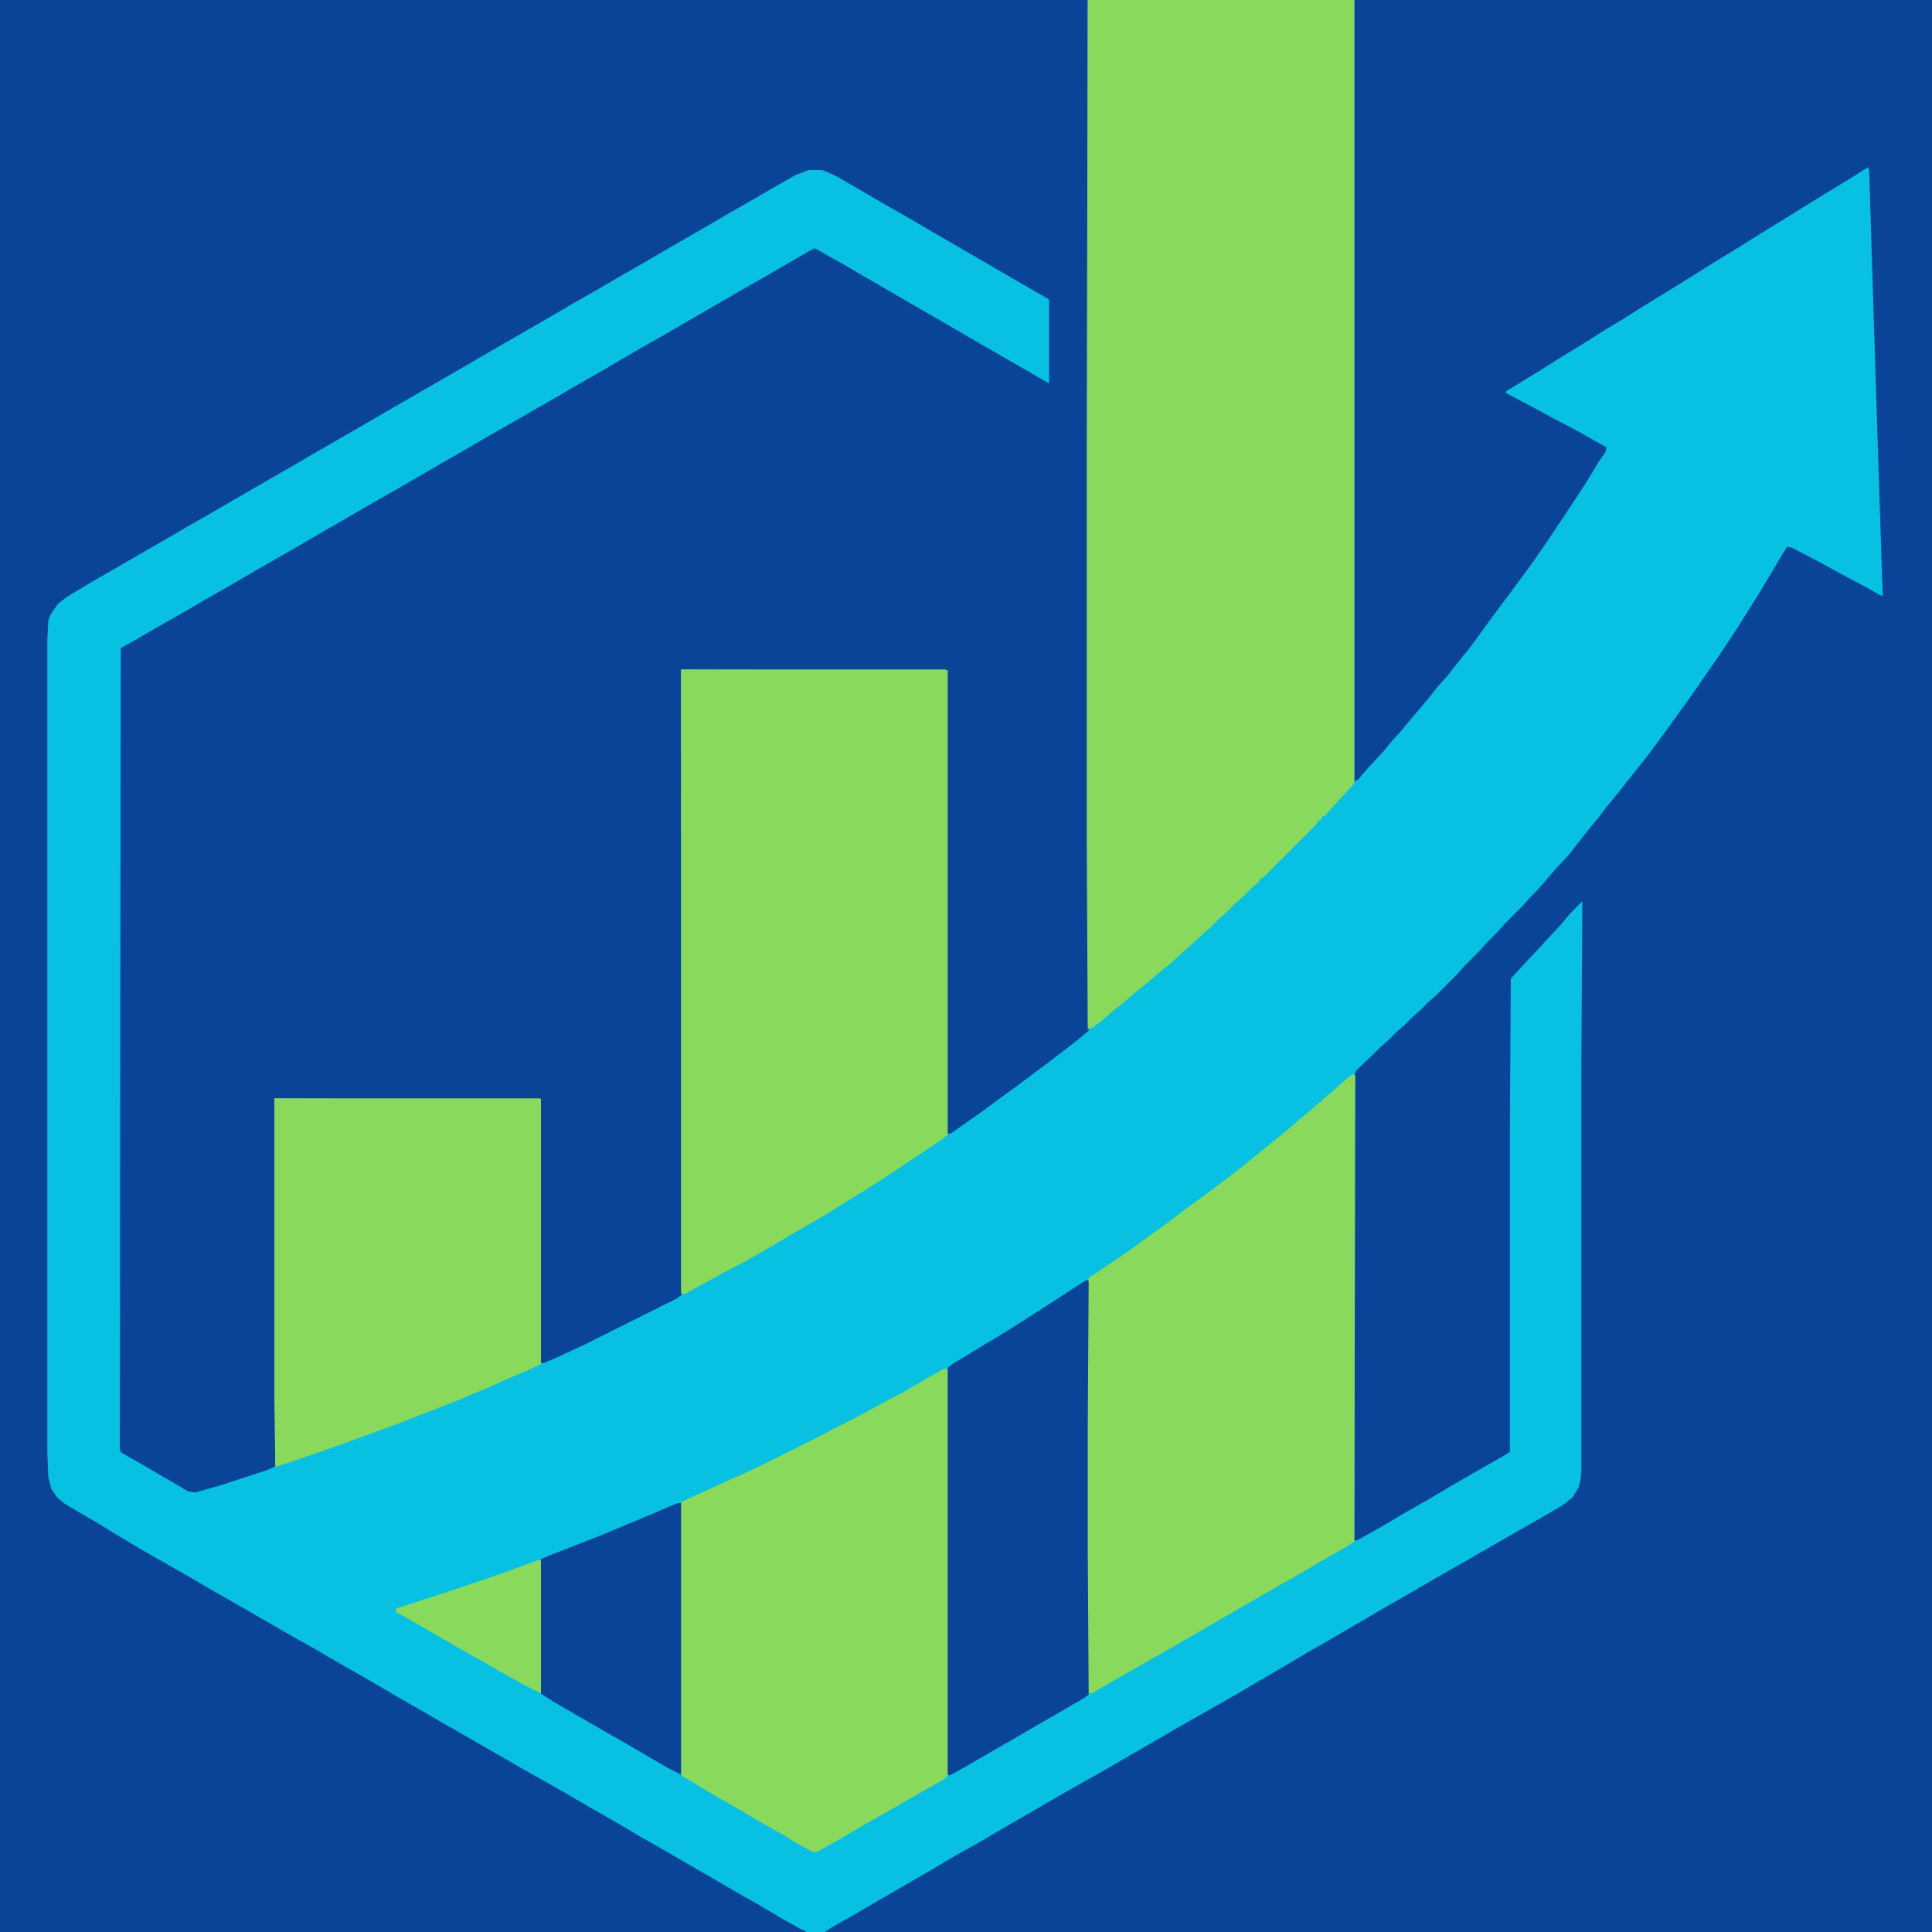
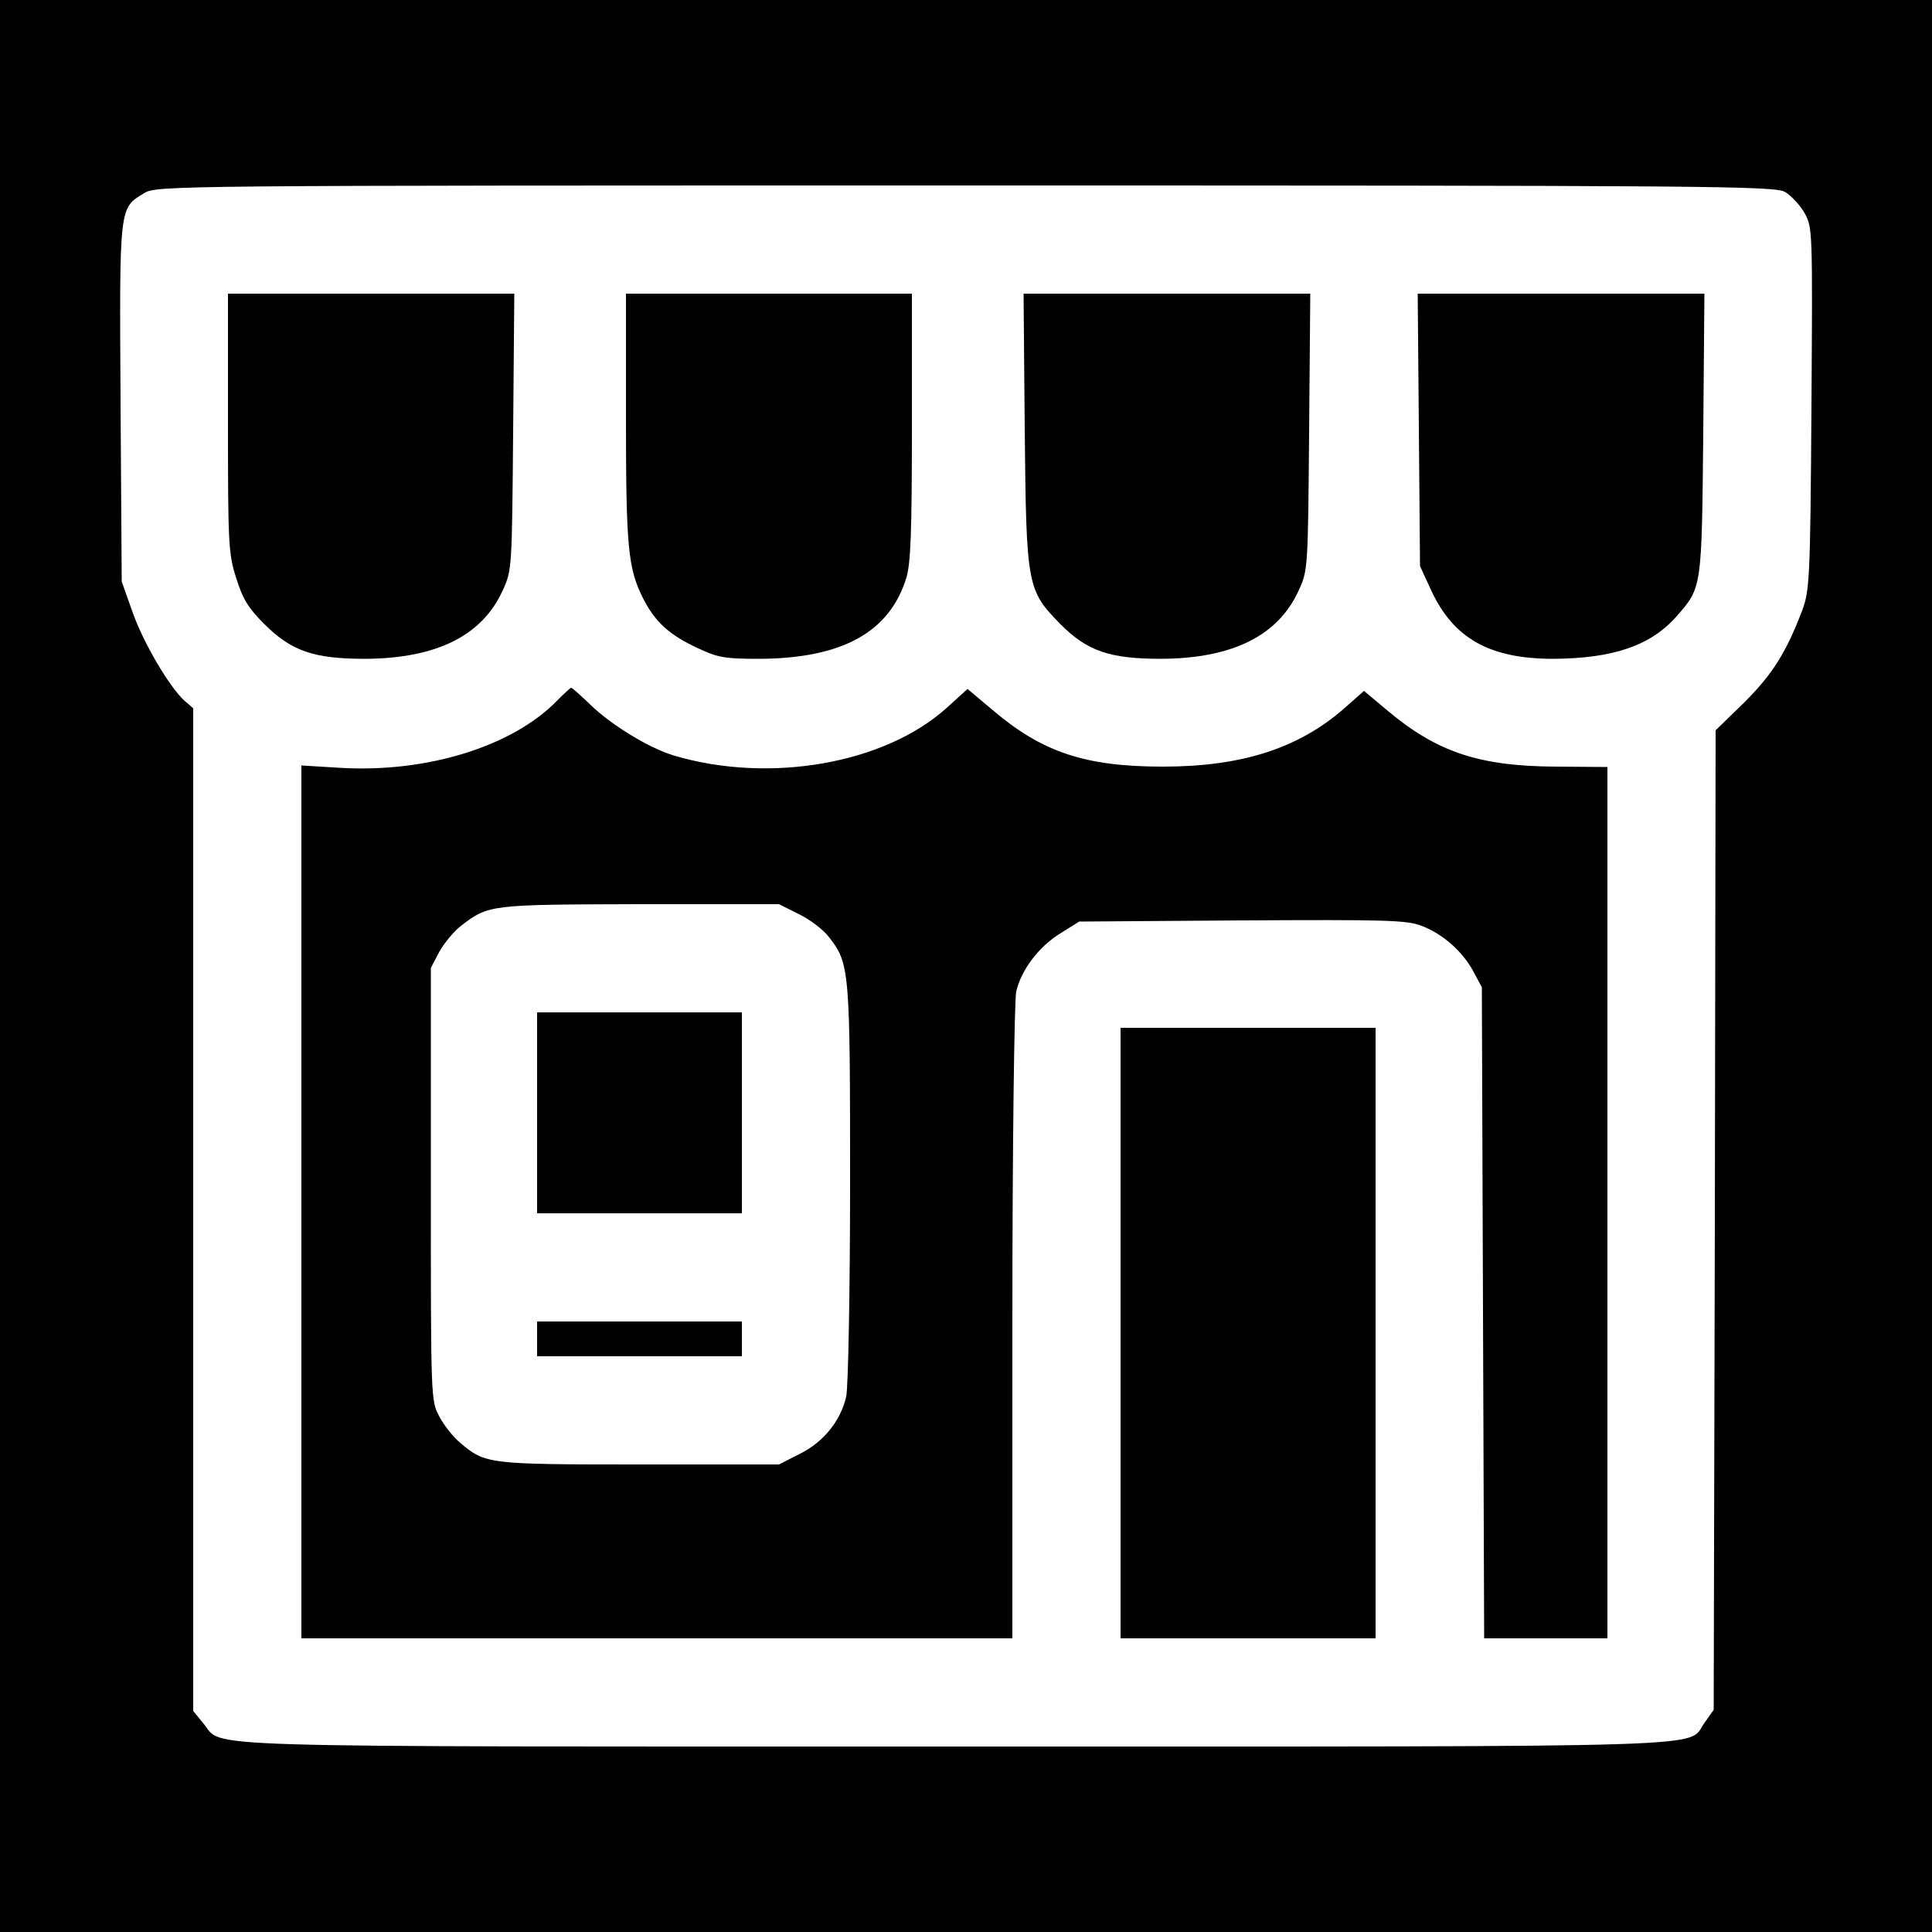
- <svg xmlns="http://www.w3.org/2000/svg" version="1.1" viewBox="0 0 2000 2000" width="500" height="500">
-   <path transform="translate(0)" d="m0 0h2e3v2e3h-2e3z" fill="#07C0E2" />
-   <path transform="translate(0)" d="m0 0h1126v869l1 198-12 10-13 10-17 13-32 24-18 13-16 12-20 14-14 10-4 1v-480h-142l-134-1 1 647-5 4-96 48-28 13-14 6h-3l-1-273h-164l-111-1 1 310v71l-9 4-49 16-25 7-7-1-53-31-16-9-2-3 1-830 16-9 24-14 23-13 24-14 28-16 24-14 21-12 26-15 24-14 21-12 24-14 28-16 26-15 24-14 21-12 24-14 28-16 26-15 21-12 17-10 28-16 17-10 24-14 23-13 43-25 14-8 24-14 23-13 43-25 9-5 4 2 25 14 17 10 26 15 24 14 52 30 24 14 26 15 21 12 17 10 7 4v-87l-26-15-69-40-48-28-28-16-48-28-13-6-3-1h-14l-13 5-23 13-24 14-21 12-24 14-45 26-24 14-21 12-24 14-28 16-17 10-78 45-17 10-78 45-24 14-52 30-24 14-26 15-14 8-43 25-21 12-24 14-78 45-25 15-9 7-7 10-3 7-1 21v841l1 25 3 12 6 9 7 6 15 9 19 11 21 13 27 16 49 28 24 14 28 16 52 30 25 14 24 14 21 12 19 11 24 14 21 12 24 14 28 16 52 30 25 14 21 12 24 14 28 16 27 16 23 13 24 14 26 15 24 14 23 13 27 16 18 10 5 2v1h-834z" fill="#094498" />
-   <path transform="translate(1402)" d="m0 0h598v2e3h-1146l4-3 28-16 24-14 52-30 27-16 25-14 34-20 21-12 17-10 35-20 25-14 24-14 26-15 24-14 23-13 42-24 17-10 29-17 27-16 16-9 17-10 19-11 22-13 28-16 24-14 49-28 26-15 42-24 17-10 10-8 6-10 2-7 1-10v-412l1-178-13 13-9 11-14 15-11 12-16 17-11 12-1 153v337l-8 5-23 13-26 15-27 16-28 16-22 13-23 13-4 1v-482l2-5 17-16 8-8 8-7 8-8 8-7 9-9 8-7 9-9 8-7 22-22 7-8 16-16 7-8 11-11 7-8 20-20 7-8 7-7 7-8 12-14 14-15 10-13 12-15 9-11 10-13 10-12 7-9 12-15 11-14 9-12 11-15 26-36 9-13 11-16 7-10 16-24 14-22 12-19 9-15 13-22 8-13 5 1 25 13 22 12 30 16 14 8 3 1-4-121-7-221-3-97-1-5-24 15-23 14-42 26-26 16-19 12-23 14-40 25-39 24-19 12-20 12-14 9-26 16-24 15-26 16-10 6v2l25 13 22 12 23 12 23 13 11 6-1 5-7 10-14 23-13 20-26 39-16 23-8 11-14 19-21 28-13 18-8 11-13 16-11 14-9 10-8 10-9 11-12 14-9 11-10 11-9 11-14 15-7 8-5 6-4 2z" fill="#094498" />
-   <path transform="translate(1126)" d="m0 0h276v811l-12 13-11 12-8 9h-2l-2 4h-2l-2 4-56 56h-2l-2 4-8 7-8 8-8 7-10 10-8 7-9 9-8 7-13 12-8 7-11 10-11 9-14 12-9 7-14 12-10 8-14 12-9 7-5 1-1-196v-404z" fill="#89DA5C" />
-   <path transform="translate(705,693)" d="m0 0h273l3 1v481l-8 6-60 40-19 12-26 16-11 7-17 10-21 12-20 12-28 16-23 12-18 10-20 11-4 1-1-2z" fill="#89DA5C" />
-   <path transform="translate(1400,1112)" d="m0 0 3 1-1 483-8 5-28 16-15 9-49 28-45 26-17 10-84 48-24 14-1 1h-5l-1-155v-114l1-158 2-4 11-7 32-22 36-26 21-16 14-10 28-21 18-14 16-13 11-9 16-13 14-12 11-9 10-9h2v-2l10-8 11-10z" fill="#89DA5C" />
-   <path transform="translate(977,1417)" d="m0 0h4l1 2v418l-5 5-84 48-24 14-23 13h-5l-20-11-9-6-11-6-21-12-17-10-26-15-30-18-2-3v-281l15-7 35-16 18-8 19-9 54-27 19-10 20-10 22-12 30-16 24-14z" fill="#89DA5C" />
-   <path transform="translate(284,1137)" d="m0 0h275l1 1v274l-8 4-30 13-20 9-13 5-11 5-28 11-36 14-27 10-30 11-43 15-27 9h-2l-1-71z" fill="#89DA5C" />
-   <path transform="translate(1125,1325)" d="m0 0 2 1-1 158v114l1 156-5 4-52 30-24 14-52 30-11 6-2-1v-421l5-4 15-9 13-8 20-12 24-15 25-16 20-13 17-11z" fill="#094498" />
-   <path transform="translate(702,1556)" d="m0 0h3v281l-14-7-48-28-21-12-26-15-24-14-11-7-1-1v-139l12-5 51-20 48-20 28-12z" fill="#094498" />
-   <path transform="translate(557,1615)" d="m0 0 3 1v137l-16-8-16-9-11-6-17-10-11-6-16-9-24-14-21-12-12-7-6-3v-4l13-4 43-14 53-18z" fill="#89DA5C" />
+ <svg xmlns="http://www.w3.org/2000/svg" version="1.0" width="500pt" height="500pt" viewBox="0 0 500 500" preserveAspectRatio="xMidYMid meet">
+   <g transform="translate(0,500) scale(0.1,-0.1)" fill="#000000" stroke="none">
+     <path d="M0 2500 l0 -2500 2500 0 2500 0 0 2500 0 2500 -2500 0 -2500 0 0 -2500z m4620 2003 c15 -9 38 -33 50 -54 21 -38 21 -43 18 -506 -3 -446 -5 -471 -24 -523 -42 -110 -77 -165 -150 -238 l-74 -72 -2 -1268 -3 -1267 -24 -34 c-47 -65 91 -61 -1941 -61 -2024 0 -1890 -4 -1943 59 l-27 33 0 1297 0 1298 -22 19 c-39 35 -107 150 -135 230 l-28 79 -3 462 c-3 512 -4 504 61 543 31 20 67 20 2125 20 1933 0 2096 -1 2122 -17z" />
+     <path d="M590 3906 c0 -310 1 -339 21 -401 17 -55 31 -78 73 -120 70 -70 128 -90 261 -90 185 1 303 60 356 177 24 52 24 58 27 411 l3 357 -370 0 -371 0 0 -334z" />
+     <path d="M1620 3920 c0 -336 5 -391 45 -470 31 -60 67 -93 140 -127 53 -25 71 -28 160 -28 215 1 338 69 381 211 11 37 14 121 14 391 l0 343 -370 0 -370 0 0 -320z" />
+     <path d="M2652 3888 c4 -407 6 -415 93 -504 69 -69 127 -89 260 -89 185 1 303 60 356 177 24 52 24 58 27 411 l3 357 -371 0 -371 0 3 -352z" />
+     <path d="M3672 3888 l3 -353 29 -63 c58 -125 152 -177 316 -177 155 1 252 34 319 110 66 75 65 73 69 473 l3 362 -371 0 -371 0 3 -352z" />
+     <path d="M1444 3189 c-115 -120 -338 -190 -566 -176 l-98 6 0 -1129 0 -1130 920 0 920 0 0 818 c0 455 5 834 10 856 13 56 58 116 115 151 l48 30 421 3 c372 2 426 1 465 -14 55 -21 106 -66 134 -118 l22 -41 3 -842 3 -843 159 0 160 0 0 1128 0 1127 -133 1 c-198 1 -307 37 -435 144 l-62 52 -52 -46 c-118 -103 -265 -150 -468 -150 -202 0 -313 37 -443 148 l-63 53 -54 -49 c-161 -145 -459 -197 -707 -123 -63 19 -162 79 -217 133 -24 23 -45 42 -48 42 -2 0 -17 -14 -34 -31z m624 -555 c29 -14 64 -41 78 -60 53 -68 54 -86 54 -638 0 -281 -5 -529 -10 -550 -14 -63 -59 -118 -119 -148 l-55 -28 -362 0 c-391 0 -398 1 -463 56 -18 15 -42 45 -54 68 -22 41 -22 43 -22 601 l0 560 22 42 c13 23 38 53 56 67 72 55 74 55 463 56 l360 0 52 -26z" />
+     <path d="M1390 2120 l0 -260 265 0 265 0 0 260 0 260 -265 0 -265 0 0 -260z" />
+     <path d="M1390 1535 l0 -45 265 0 265 0 0 45 0 45 -265 0 -265 0 0 -45z" />
+     <path d="M2900 1550 l0 -790 330 0 330 0 0 790 0 790 -330 0 -330 0 0 -790z" />
+   </g>
</svg>
